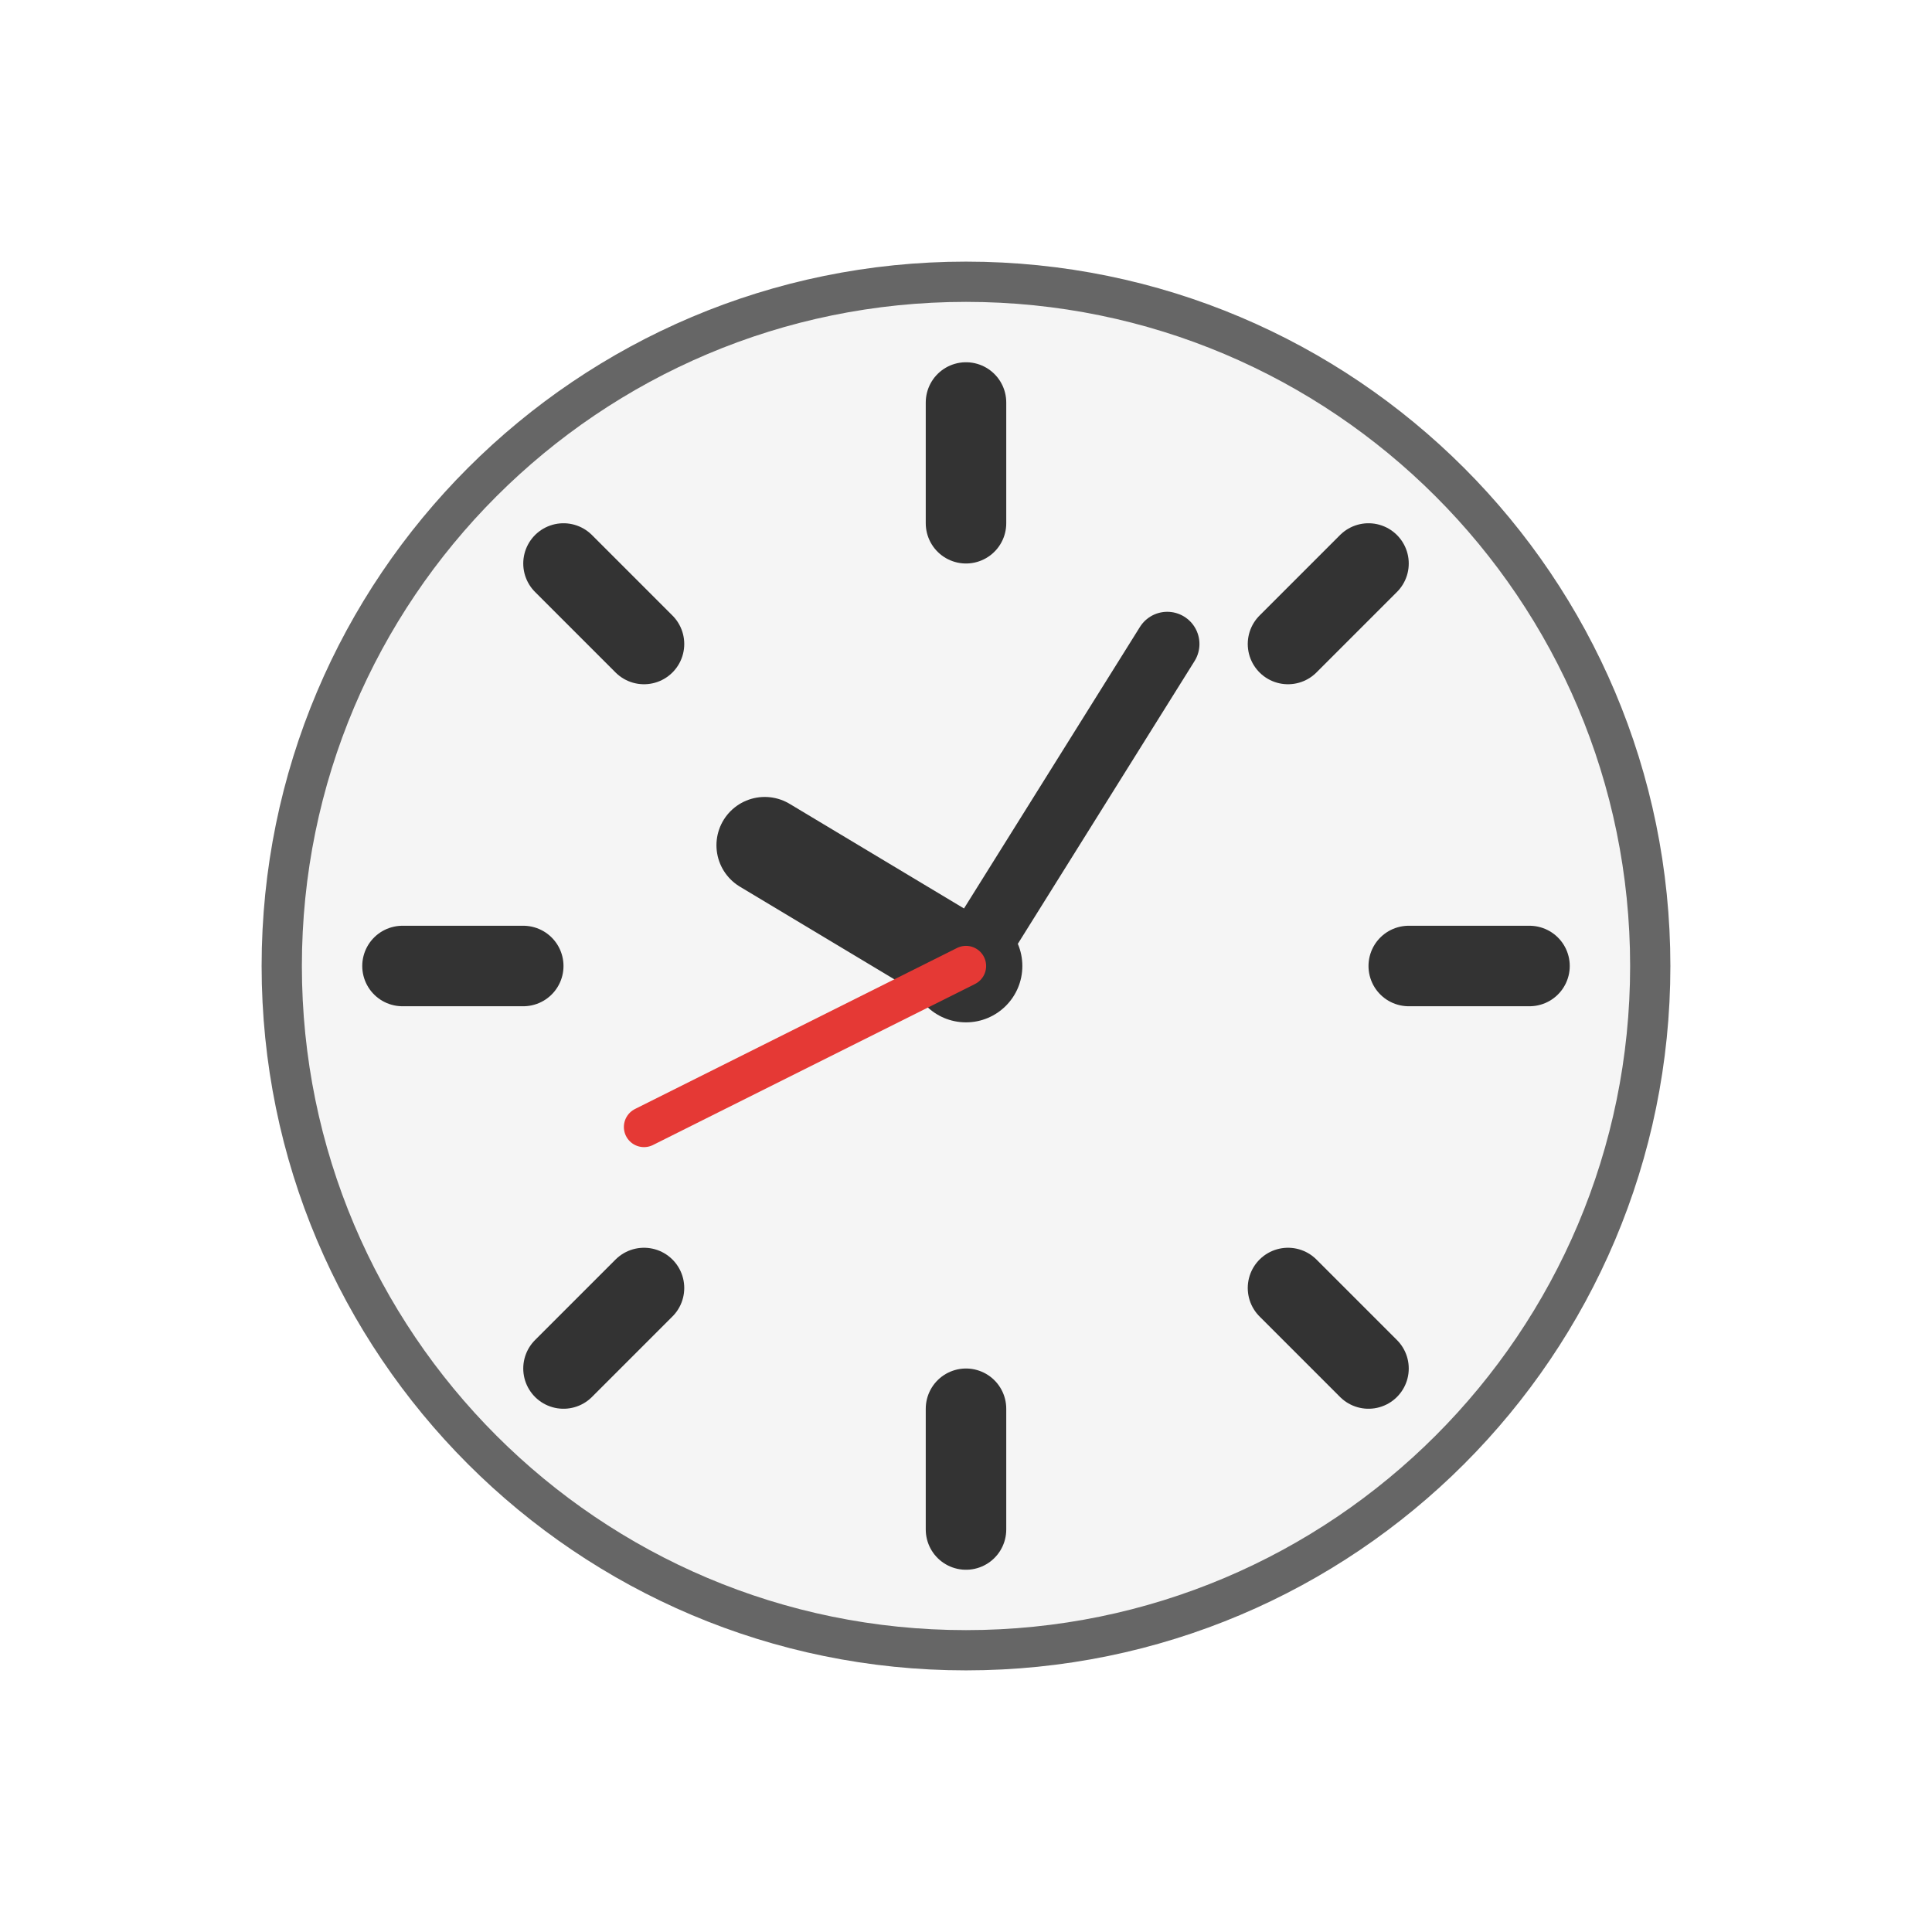
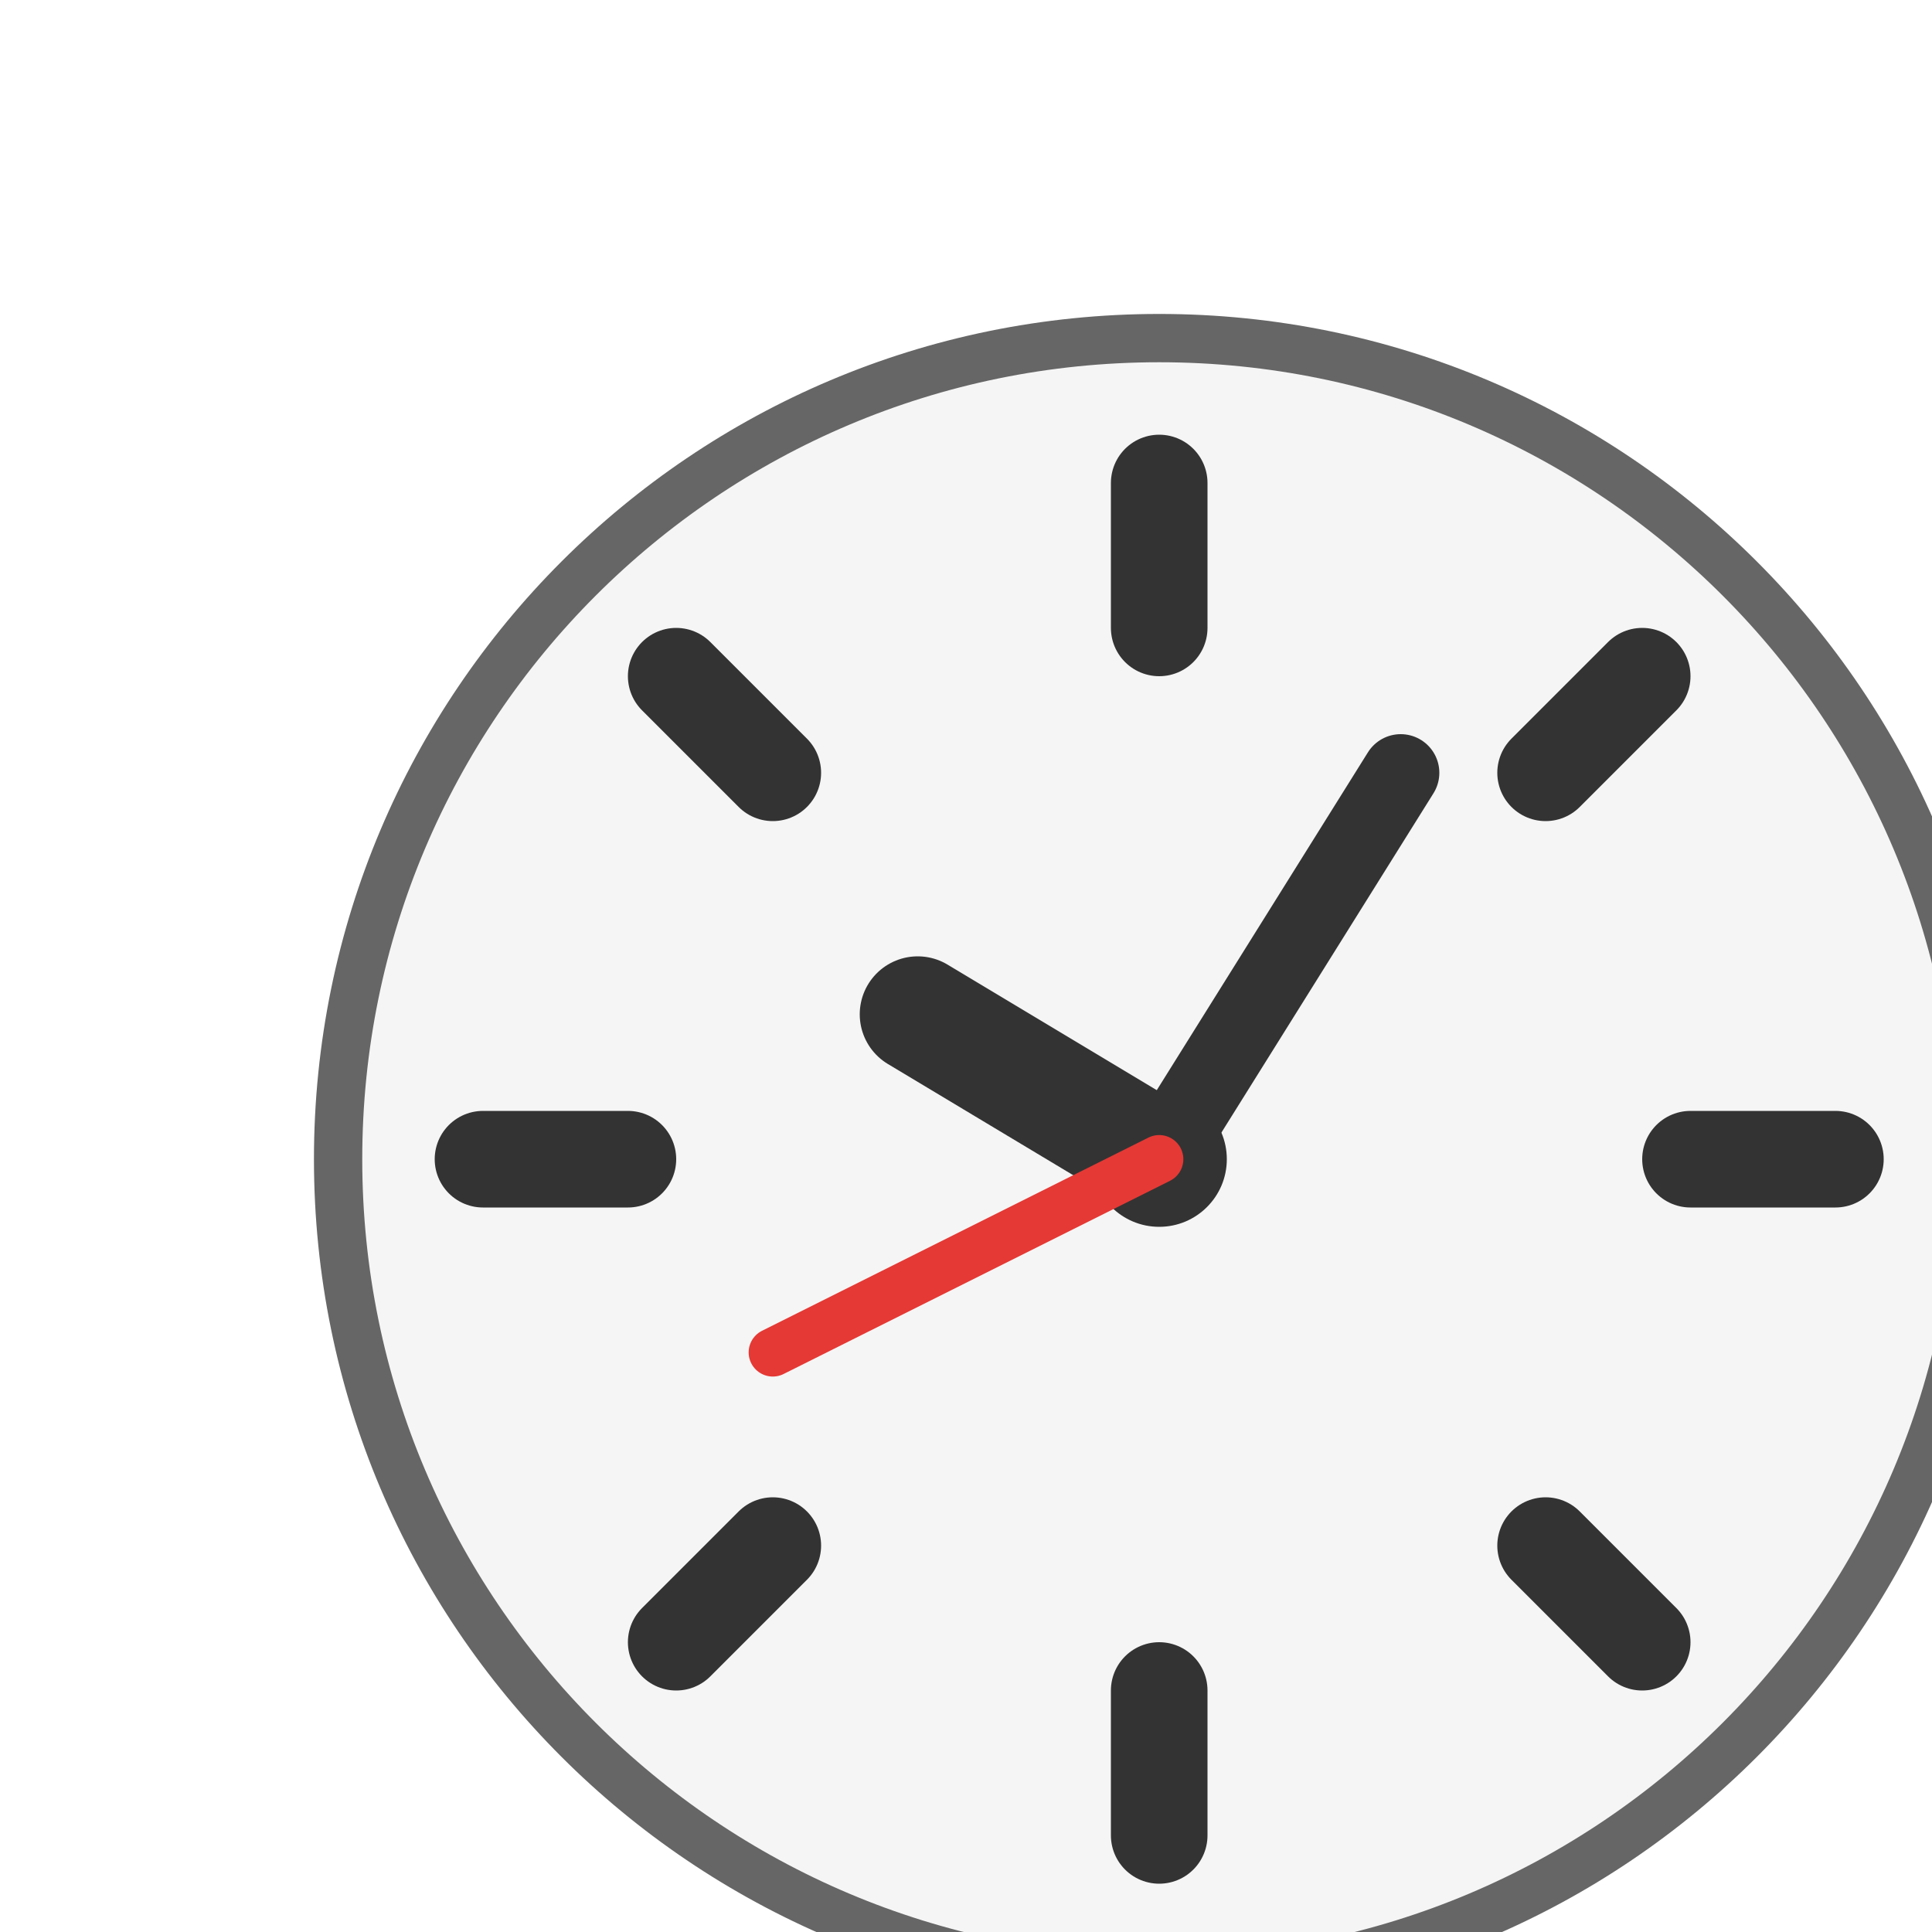
- <svg xmlns="http://www.w3.org/2000/svg" width="24" height="24" viewBox="0 0 24 24" fill="none">
+ <svg xmlns="http://www.w3.org/2000/svg" width="24" height="24" viewBox="0 0 24 24" fill="none" transform="scale(1.2)" transform-origin="12 12">
  <circle cx="12" cy="12" r="8.5" fill="#F5F5F5" stroke="#666666" stroke-width="0.5" />
  <line x1="12" y1="5" x2="12" y2="6.5" stroke="#333333" stroke-width="1" stroke-linecap="round" />
  <line x1="17" y1="7" x2="16" y2="8" stroke="#333333" stroke-width="1" stroke-linecap="round" />
  <line x1="19" y1="12" x2="17.5" y2="12" stroke="#333333" stroke-width="1" stroke-linecap="round" />
  <line x1="17" y1="17" x2="16" y2="16" stroke="#333333" stroke-width="1" stroke-linecap="round" />
  <line x1="12" y1="19" x2="12" y2="17.5" stroke="#333333" stroke-width="1" stroke-linecap="round" />
  <line x1="7" y1="17" x2="8" y2="16" stroke="#333333" stroke-width="1" stroke-linecap="round" />
  <line x1="5" y1="12" x2="6.5" y2="12" stroke="#333333" stroke-width="1" stroke-linecap="round" />
  <line x1="7" y1="7" x2="8" y2="8" stroke="#333333" stroke-width="1" stroke-linecap="round" />
  <circle cx="12" cy="12" r="0.7" fill="#333333" />
  <line x1="12" y1="12" x2="9.5" y2="10.5" stroke="#333333" stroke-width="1.2" stroke-linecap="round" />
  <line x1="12" y1="12" x2="14.5" y2="8" stroke="#333333" stroke-width="0.8" stroke-linecap="round" />
  <line x1="12" y1="12" x2="8" y2="14" stroke="#E53935" stroke-width="0.5" stroke-linecap="round" />
</svg>
